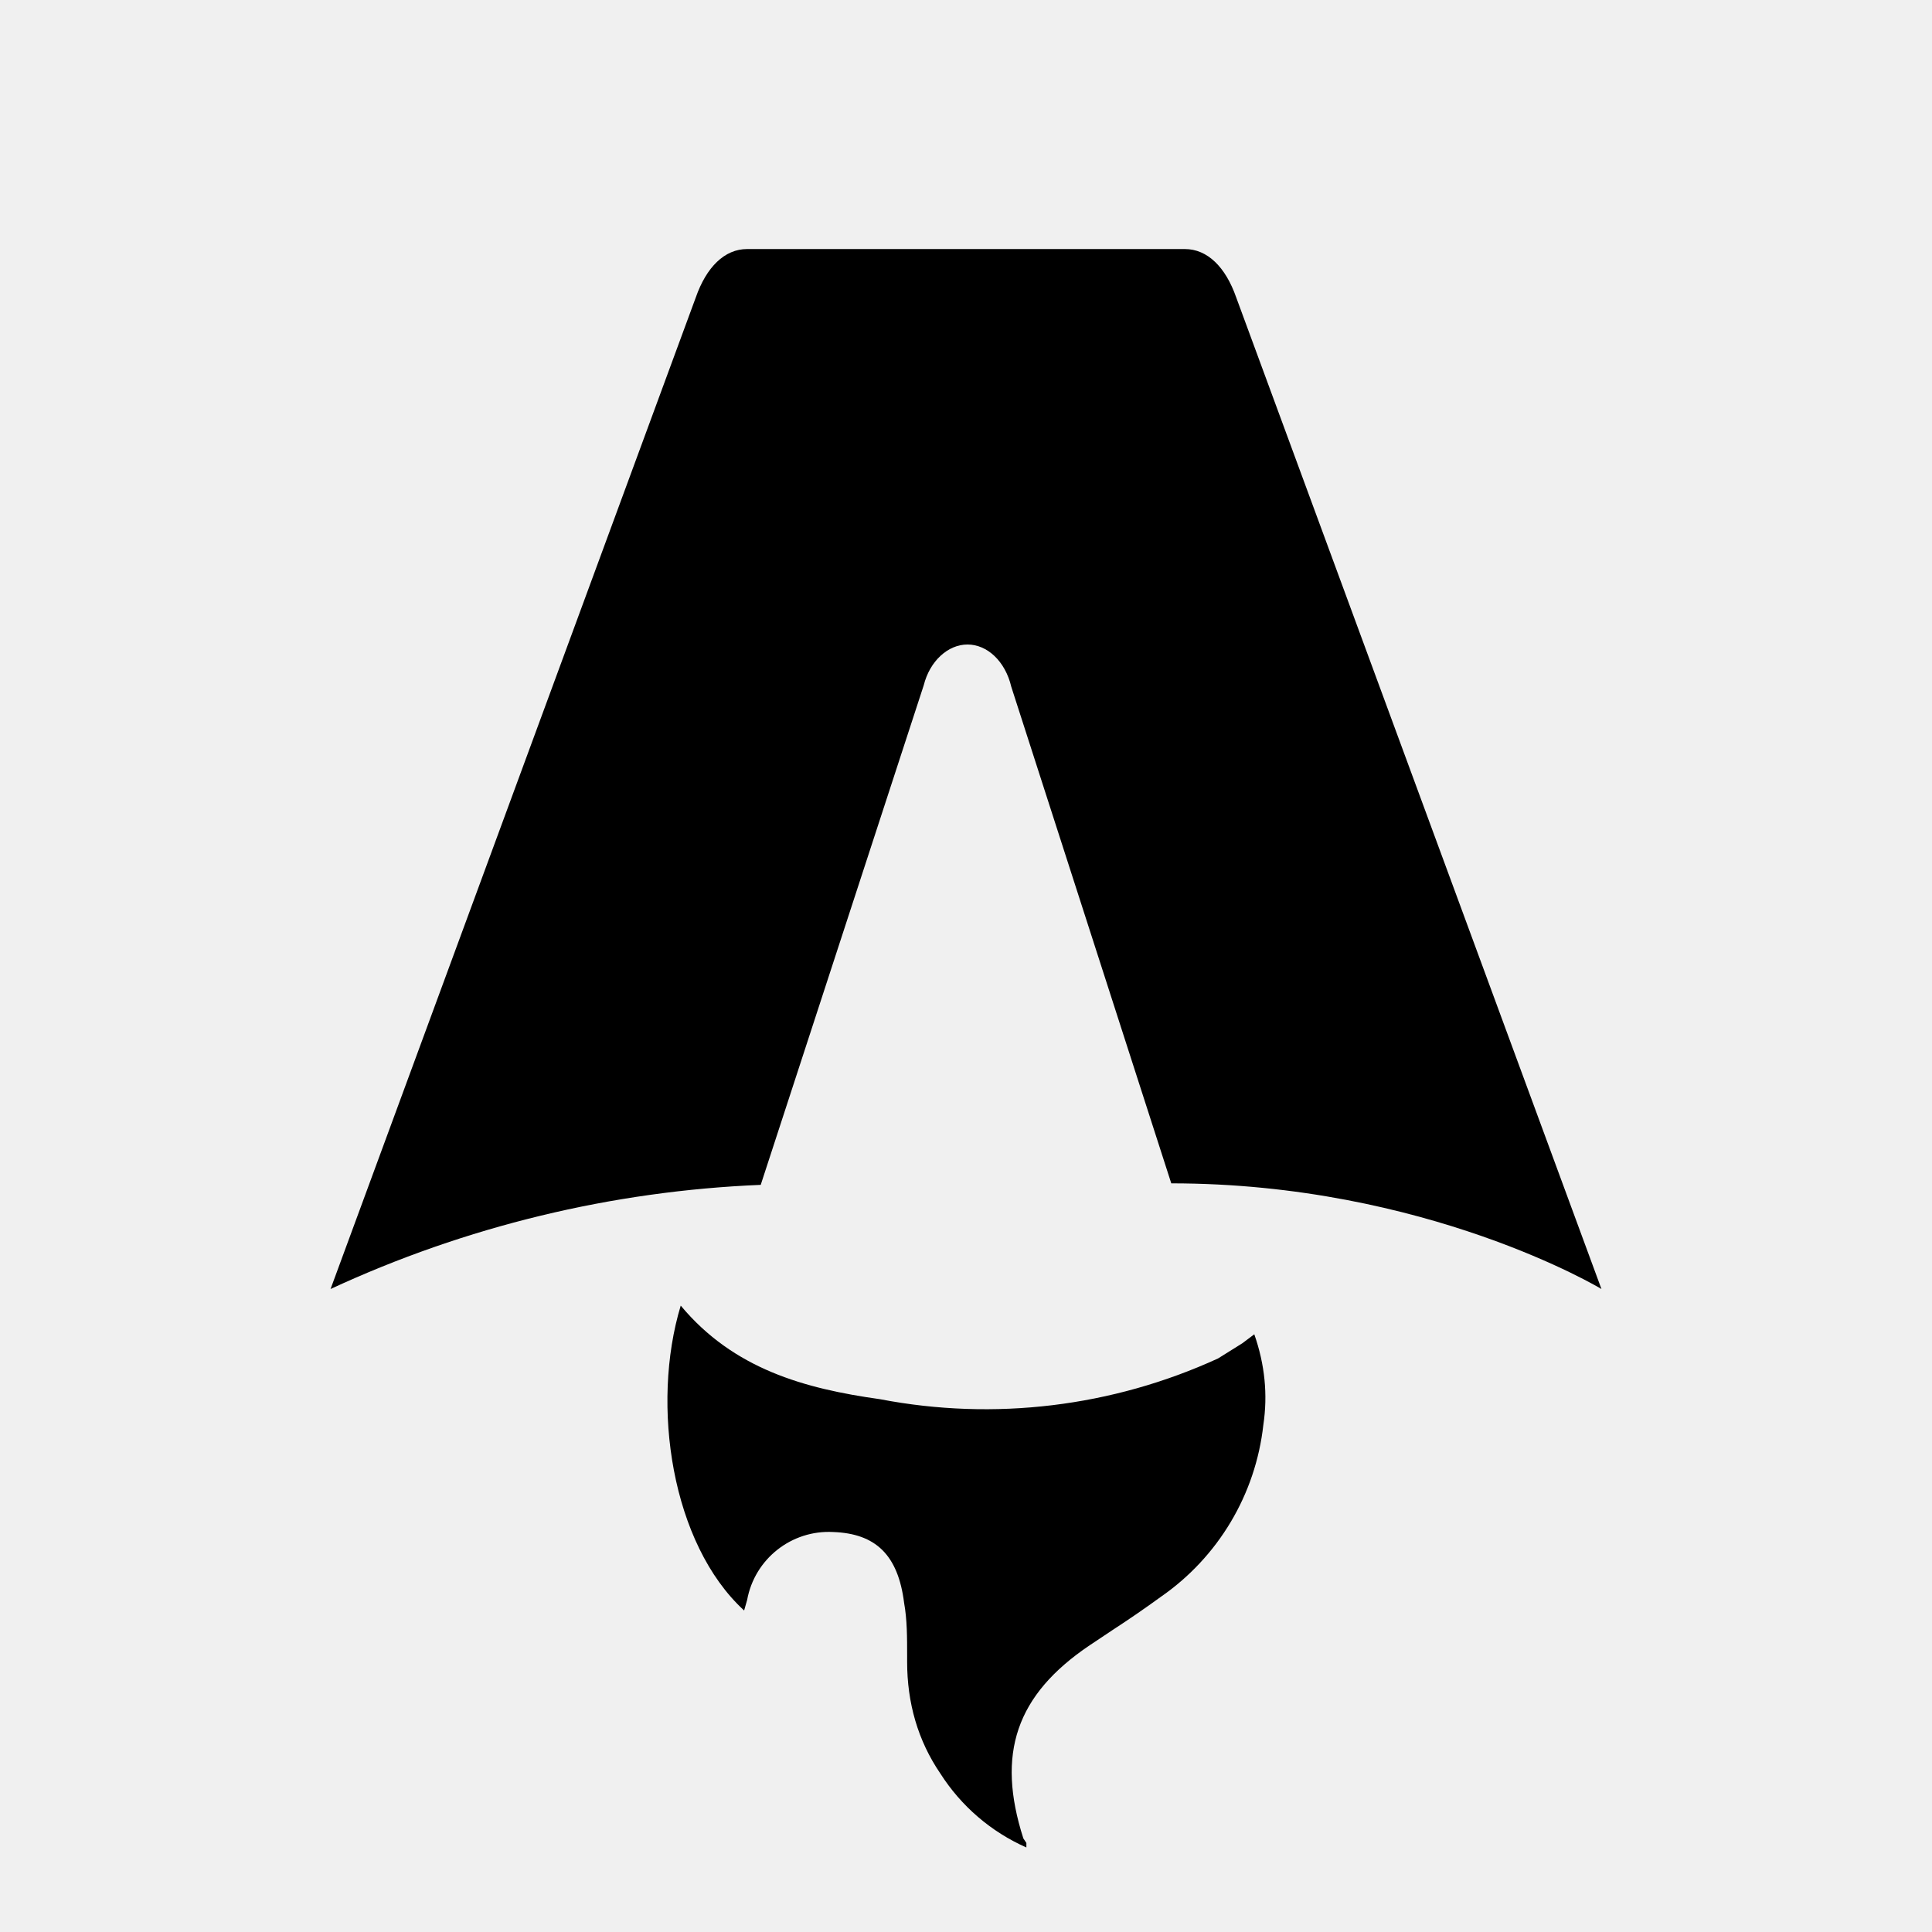
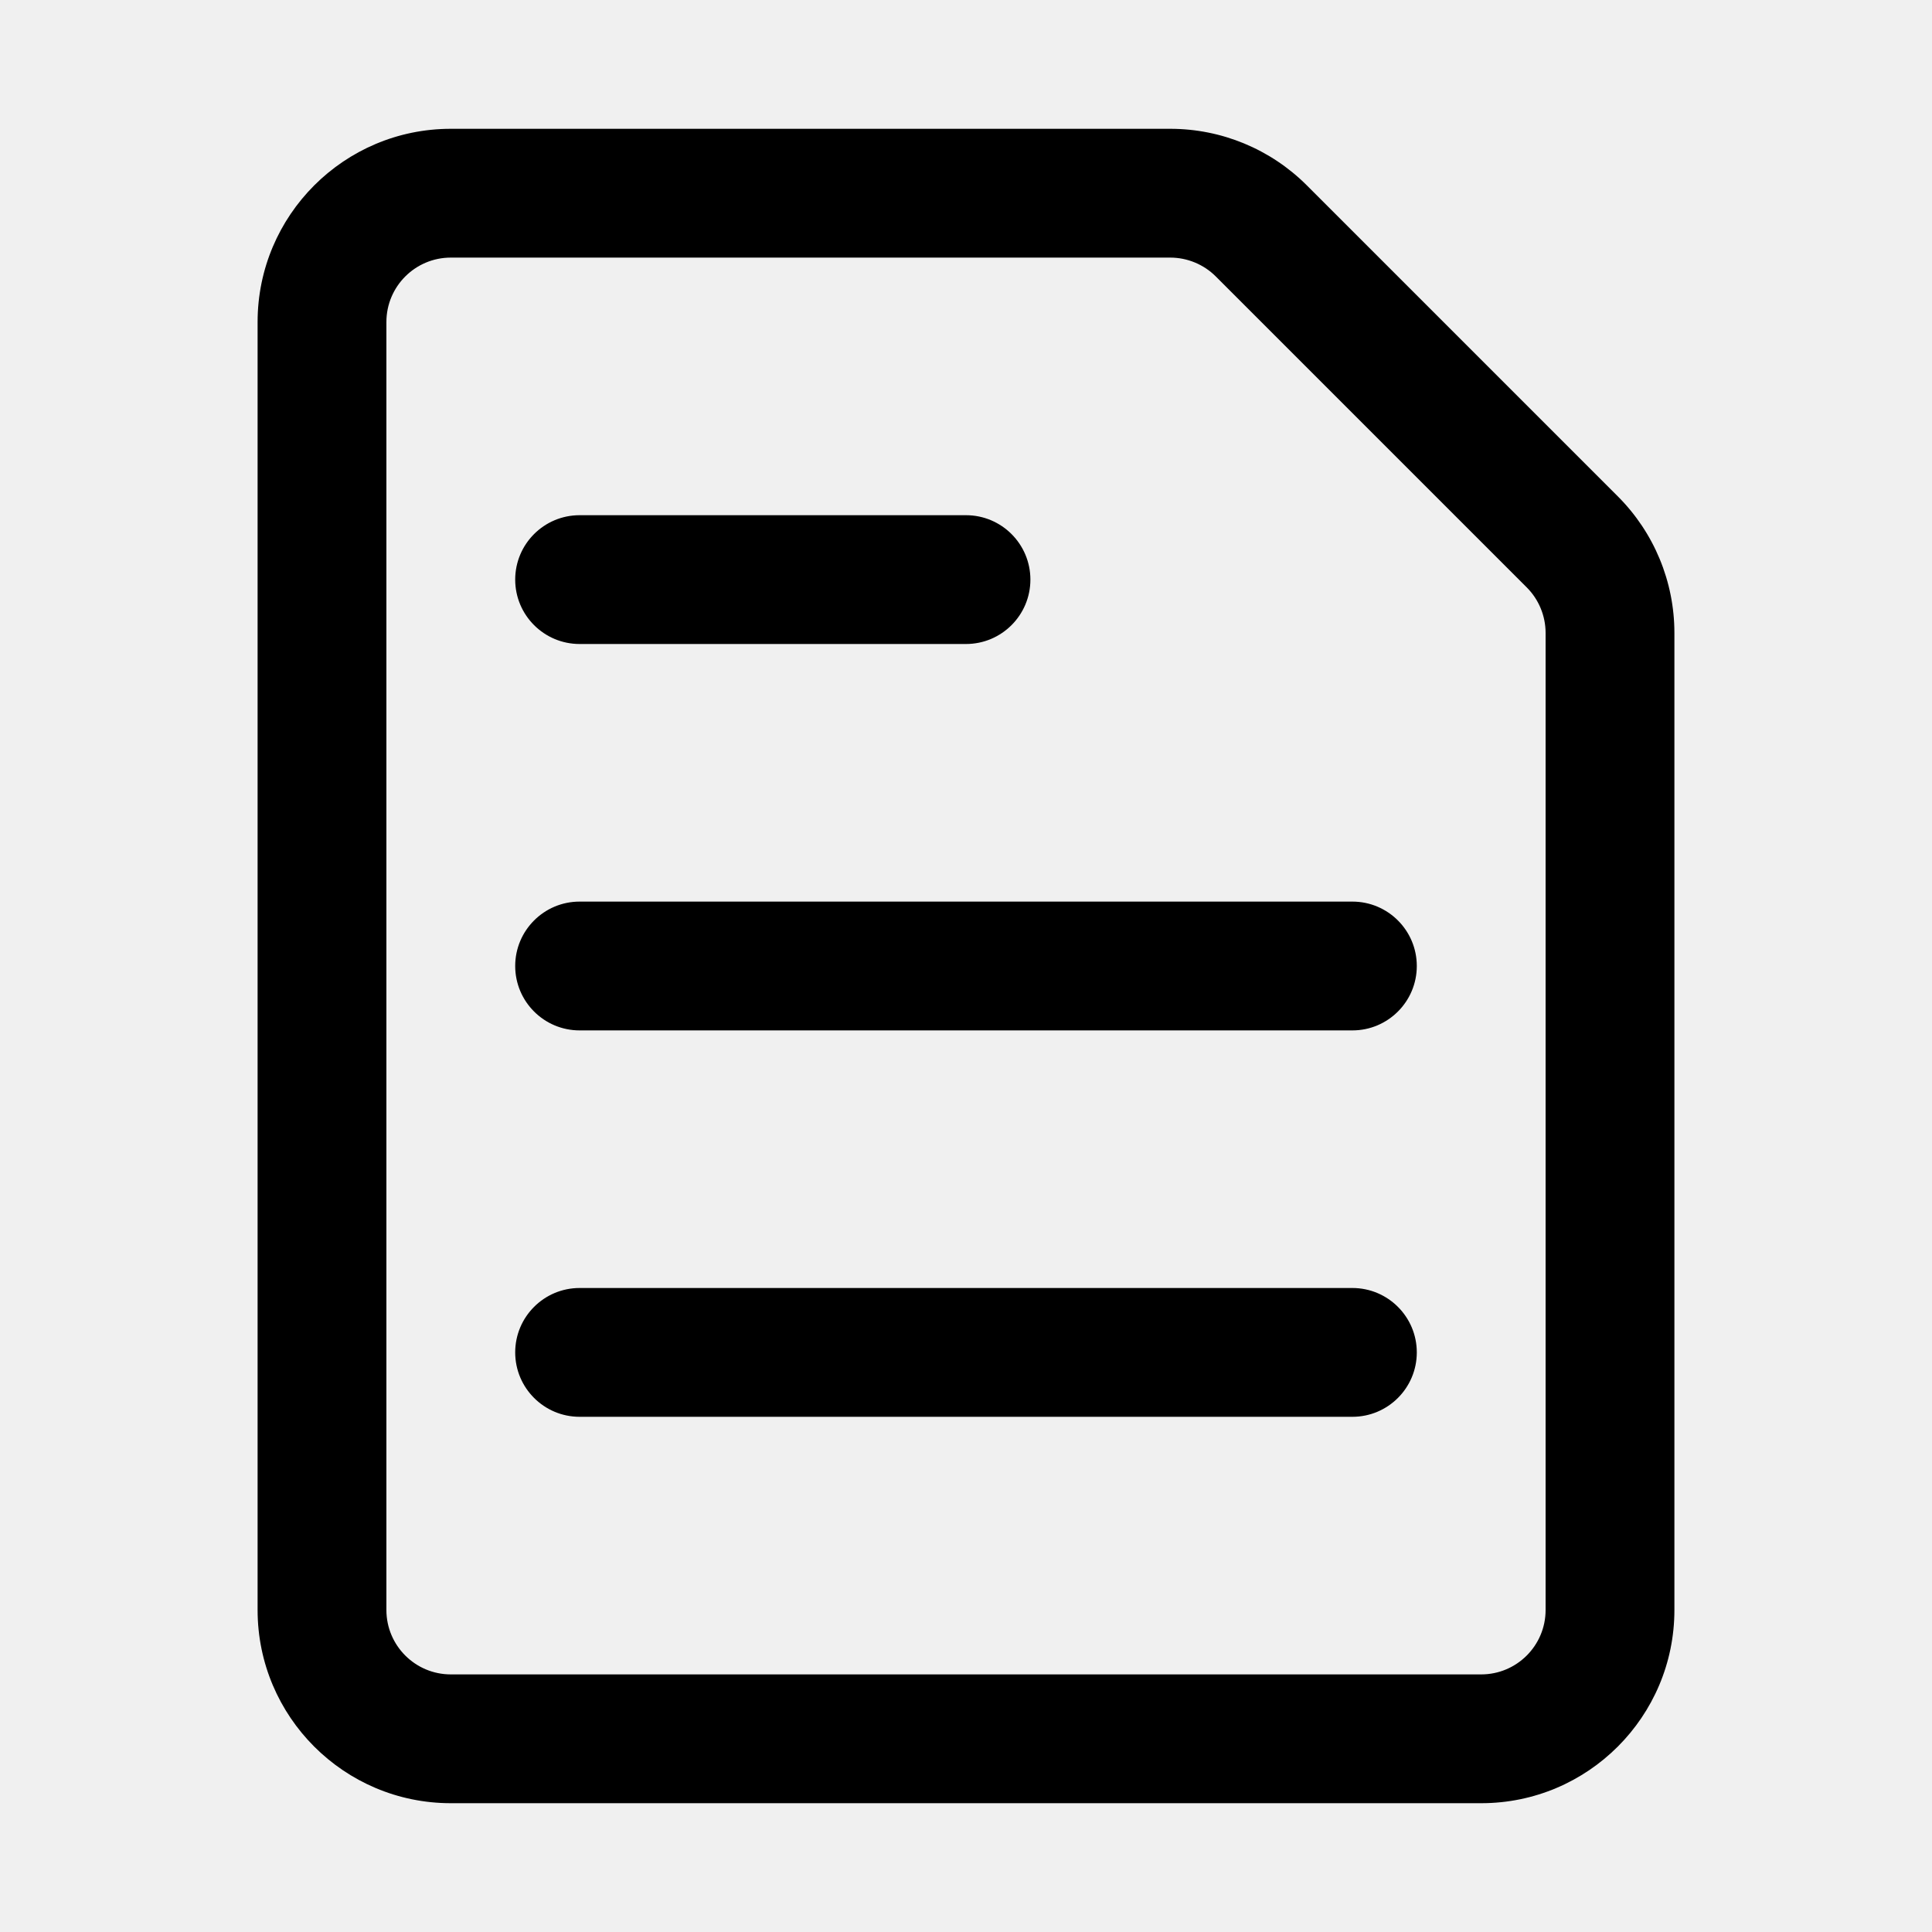
- <svg xmlns="http://www.w3.org/2000/svg" fill="none" viewBox="0 0 128 128">
-   <path d="M50.4 78.5a75.1 75.1 0 0 0-28.5 6.9l24.2-65.7c.7-2 1.9-3.2 3.4-3.2h29c1.5 0 2.7 1.2 3.4 3.2l24.2 65.7s-11.6-7-28.5-7L67 45.5c-.4-1.7-1.6-2.8-2.9-2.8-1.3 0-2.5 1.1-2.9 2.7L50.4 78.5Zm-1.1 28.2Zm-4.2-20.2c-2 6.6-.6 15.8 4.2 20.2a17.5 17.5 0 0 1 .2-.7 5.5 5.5 0 0 1 5.7-4.5c2.8.1 4.3 1.5 4.7 4.7.2 1.1.2 2.3.2 3.5v.4c0 2.7.7 5.2 2.2 7.4a13 13 0 0 0 5.7 4.9v-.3l-.2-.3c-1.8-5.6-.5-9.5 4.4-12.8l1.5-1a73 73 0 0 0 3.2-2.2 16 16 0 0 0 6.8-11.4c.3-2 .1-4-.6-6l-.8.6-1.6 1a37 37 0 0 1-22.4 2.7c-5-.7-9.7-2-13.2-6.2Z" />
-   <style>
-         path { fill: #000; }
-         @media (prefers-color-scheme: dark) {
-             path { fill: #FFF; }
-         }
-     </style>
+ <svg xmlns="http://www.w3.org/2000/svg" width="15" height="15" viewBox="0 0 15 15" fill="none">
+   <path d="M3 2.5C3 2.224 3.224 2 3.5 2H9.086C9.218 2 9.346 2.053 9.439 2.146L11.854 4.561C11.947 4.654 12 4.782 12 4.914V12.5C12 12.776 11.776 13 11.5 13H3.5C3.224 13 3 12.776 3 12.5V2.5ZM3.5 1C2.672 1 2 1.672 2 2.5V12.5C2 13.328 2.672 14 3.5 14H11.5C12.328 14 13 13.328 13 12.5V4.914C13 4.516 12.842 4.135 12.561 3.854L10.146 1.439C9.865 1.158 9.484 1 9.086 1H3.5ZM4.5 4C4.224 4 4 4.224 4 4.5C4 4.776 4.224 5 4.5 5H7.5C7.776 5 8 4.776 8 4.5C8 4.224 7.776 4 7.5 4H4.5ZM4.5 7C4.224 7 4 7.224 4 7.5C4 7.776 4.224 8 4.5 8H10.5C10.776 8 11 7.776 11 7.5C11 7.224 10.776 7 10.5 7H4.5ZM4.5 10C4.224 10 4 10.224 4 10.5C4 10.776 4.224 11 4.5 11H10.5C10.776 11 11 10.776 11 10.5C11 10.224 10.776 10 10.5 10H4.5Z" fill="currentColor" fill-rule="evenodd" clip-rule="evenodd" data-darkreader-inline-fill="" style="--darkreader-inline-fill: currentColor;" />
</svg>
